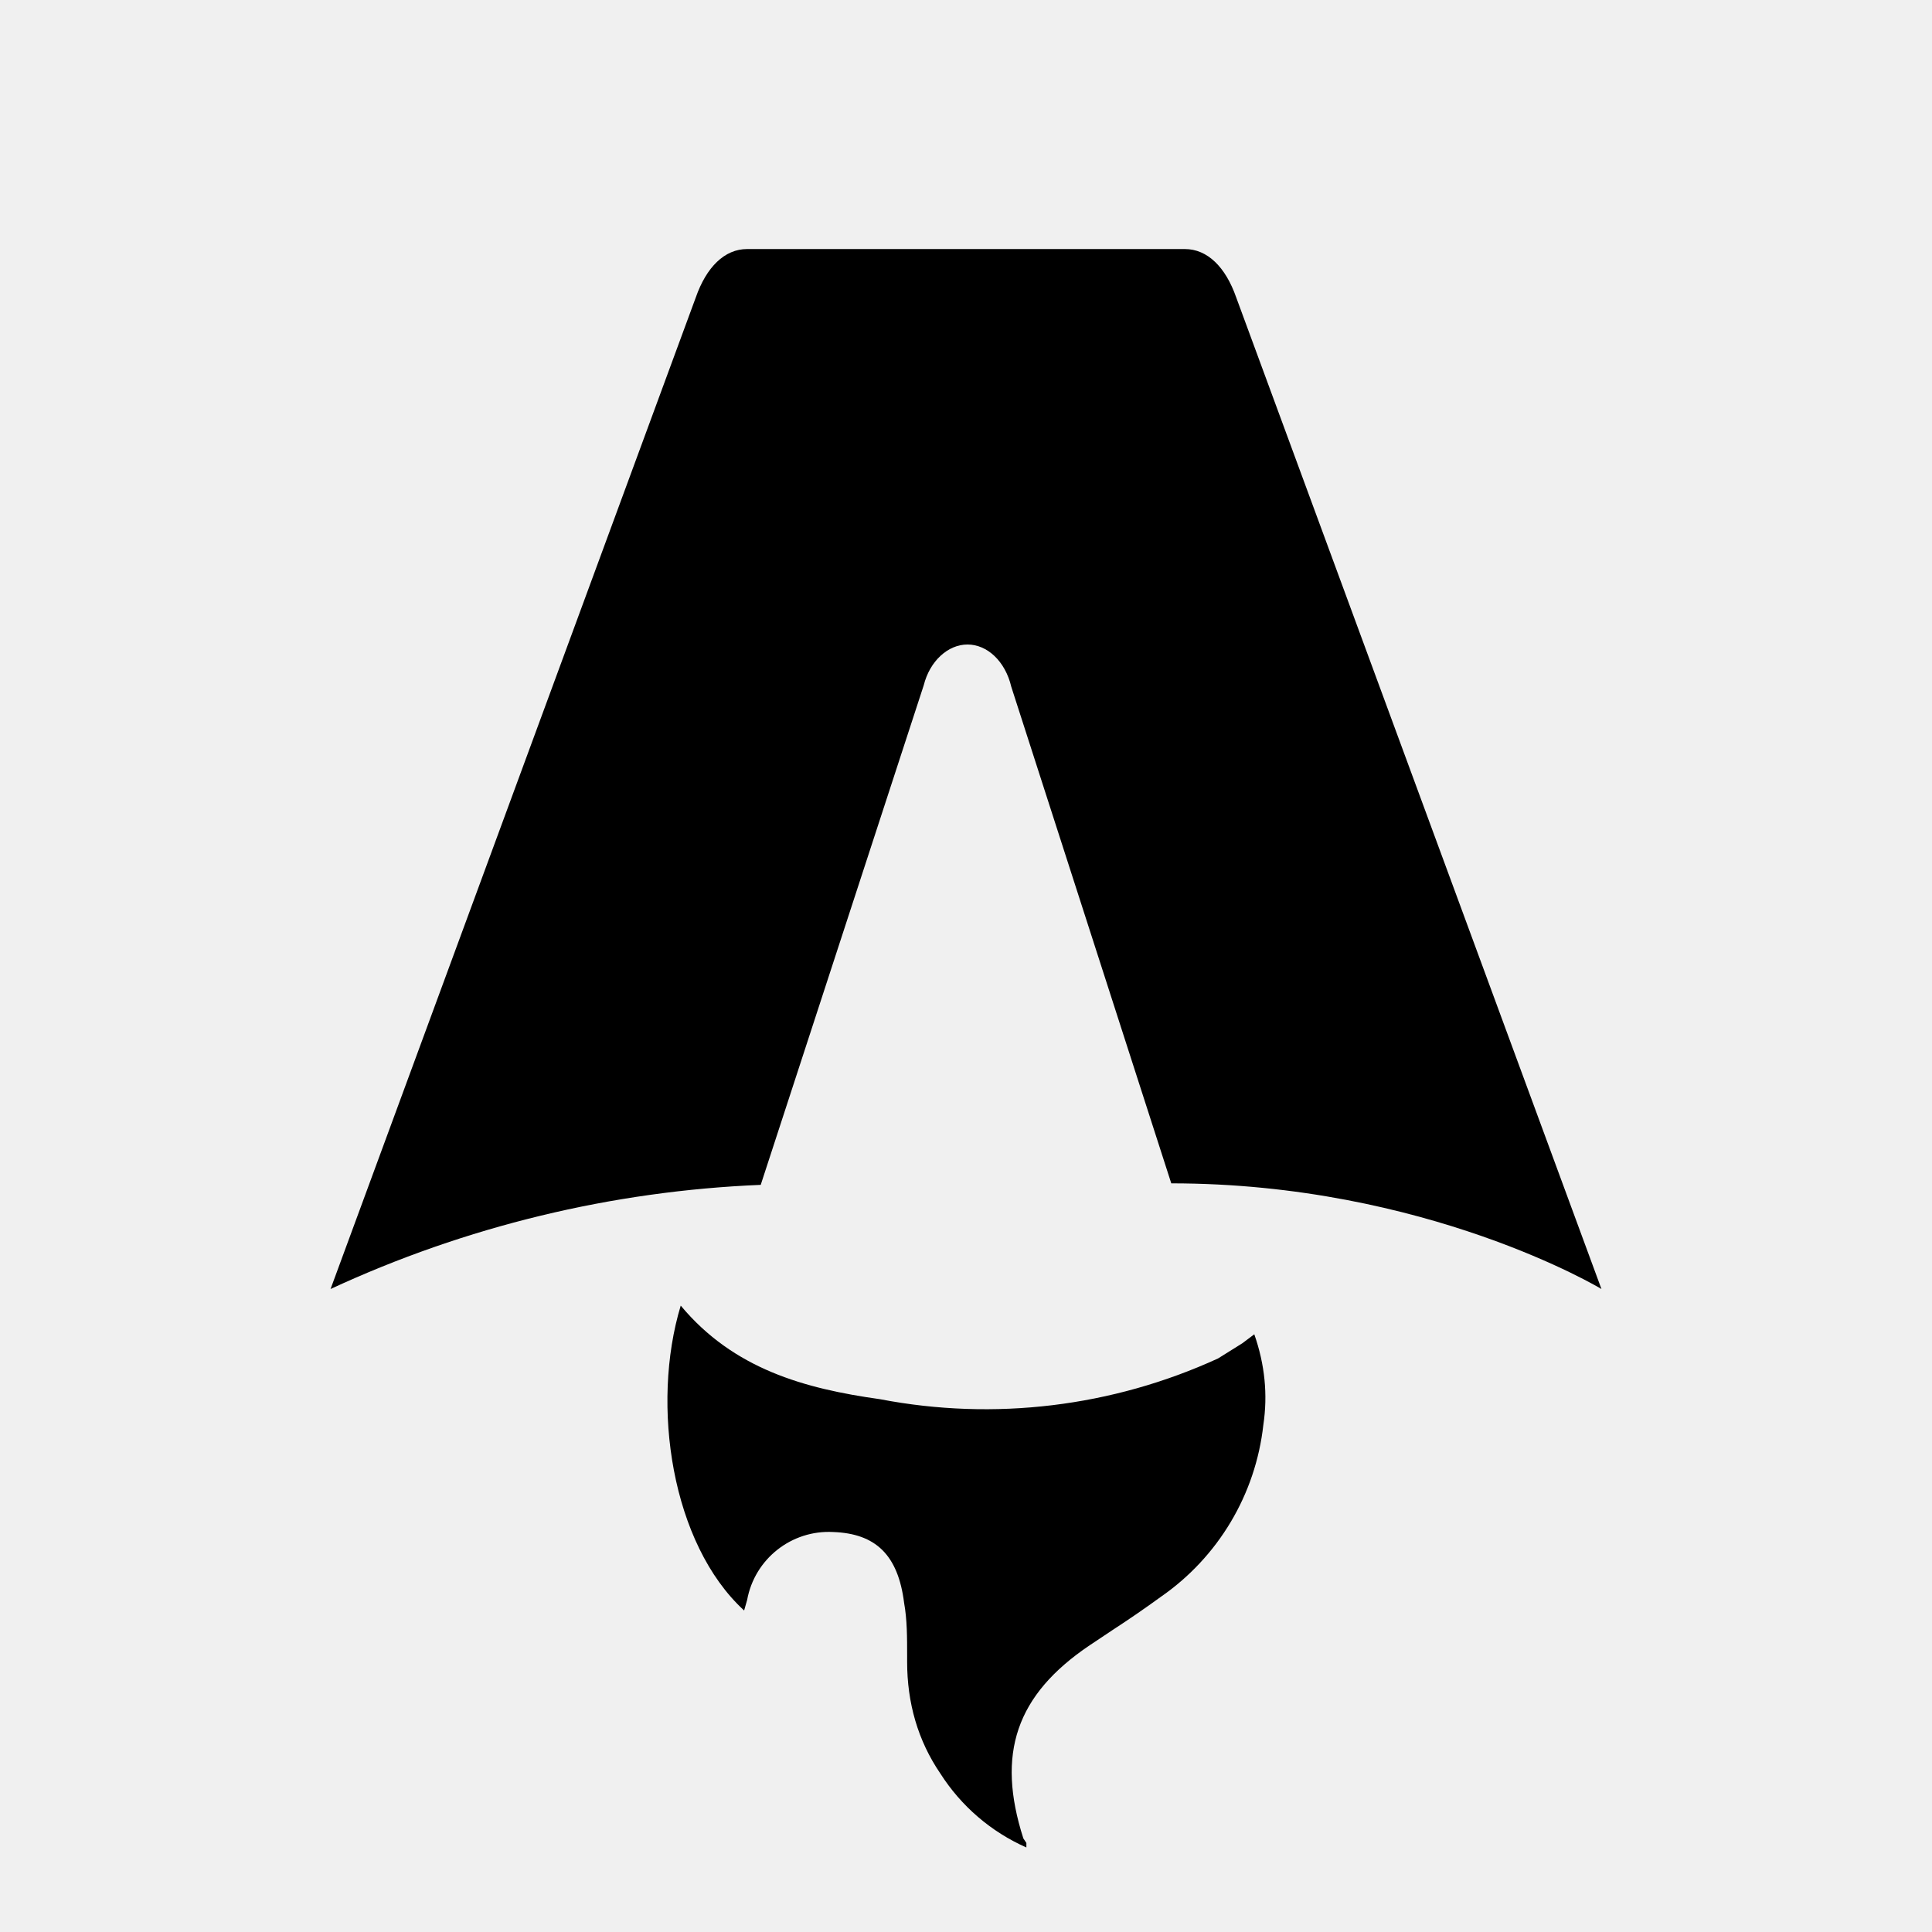
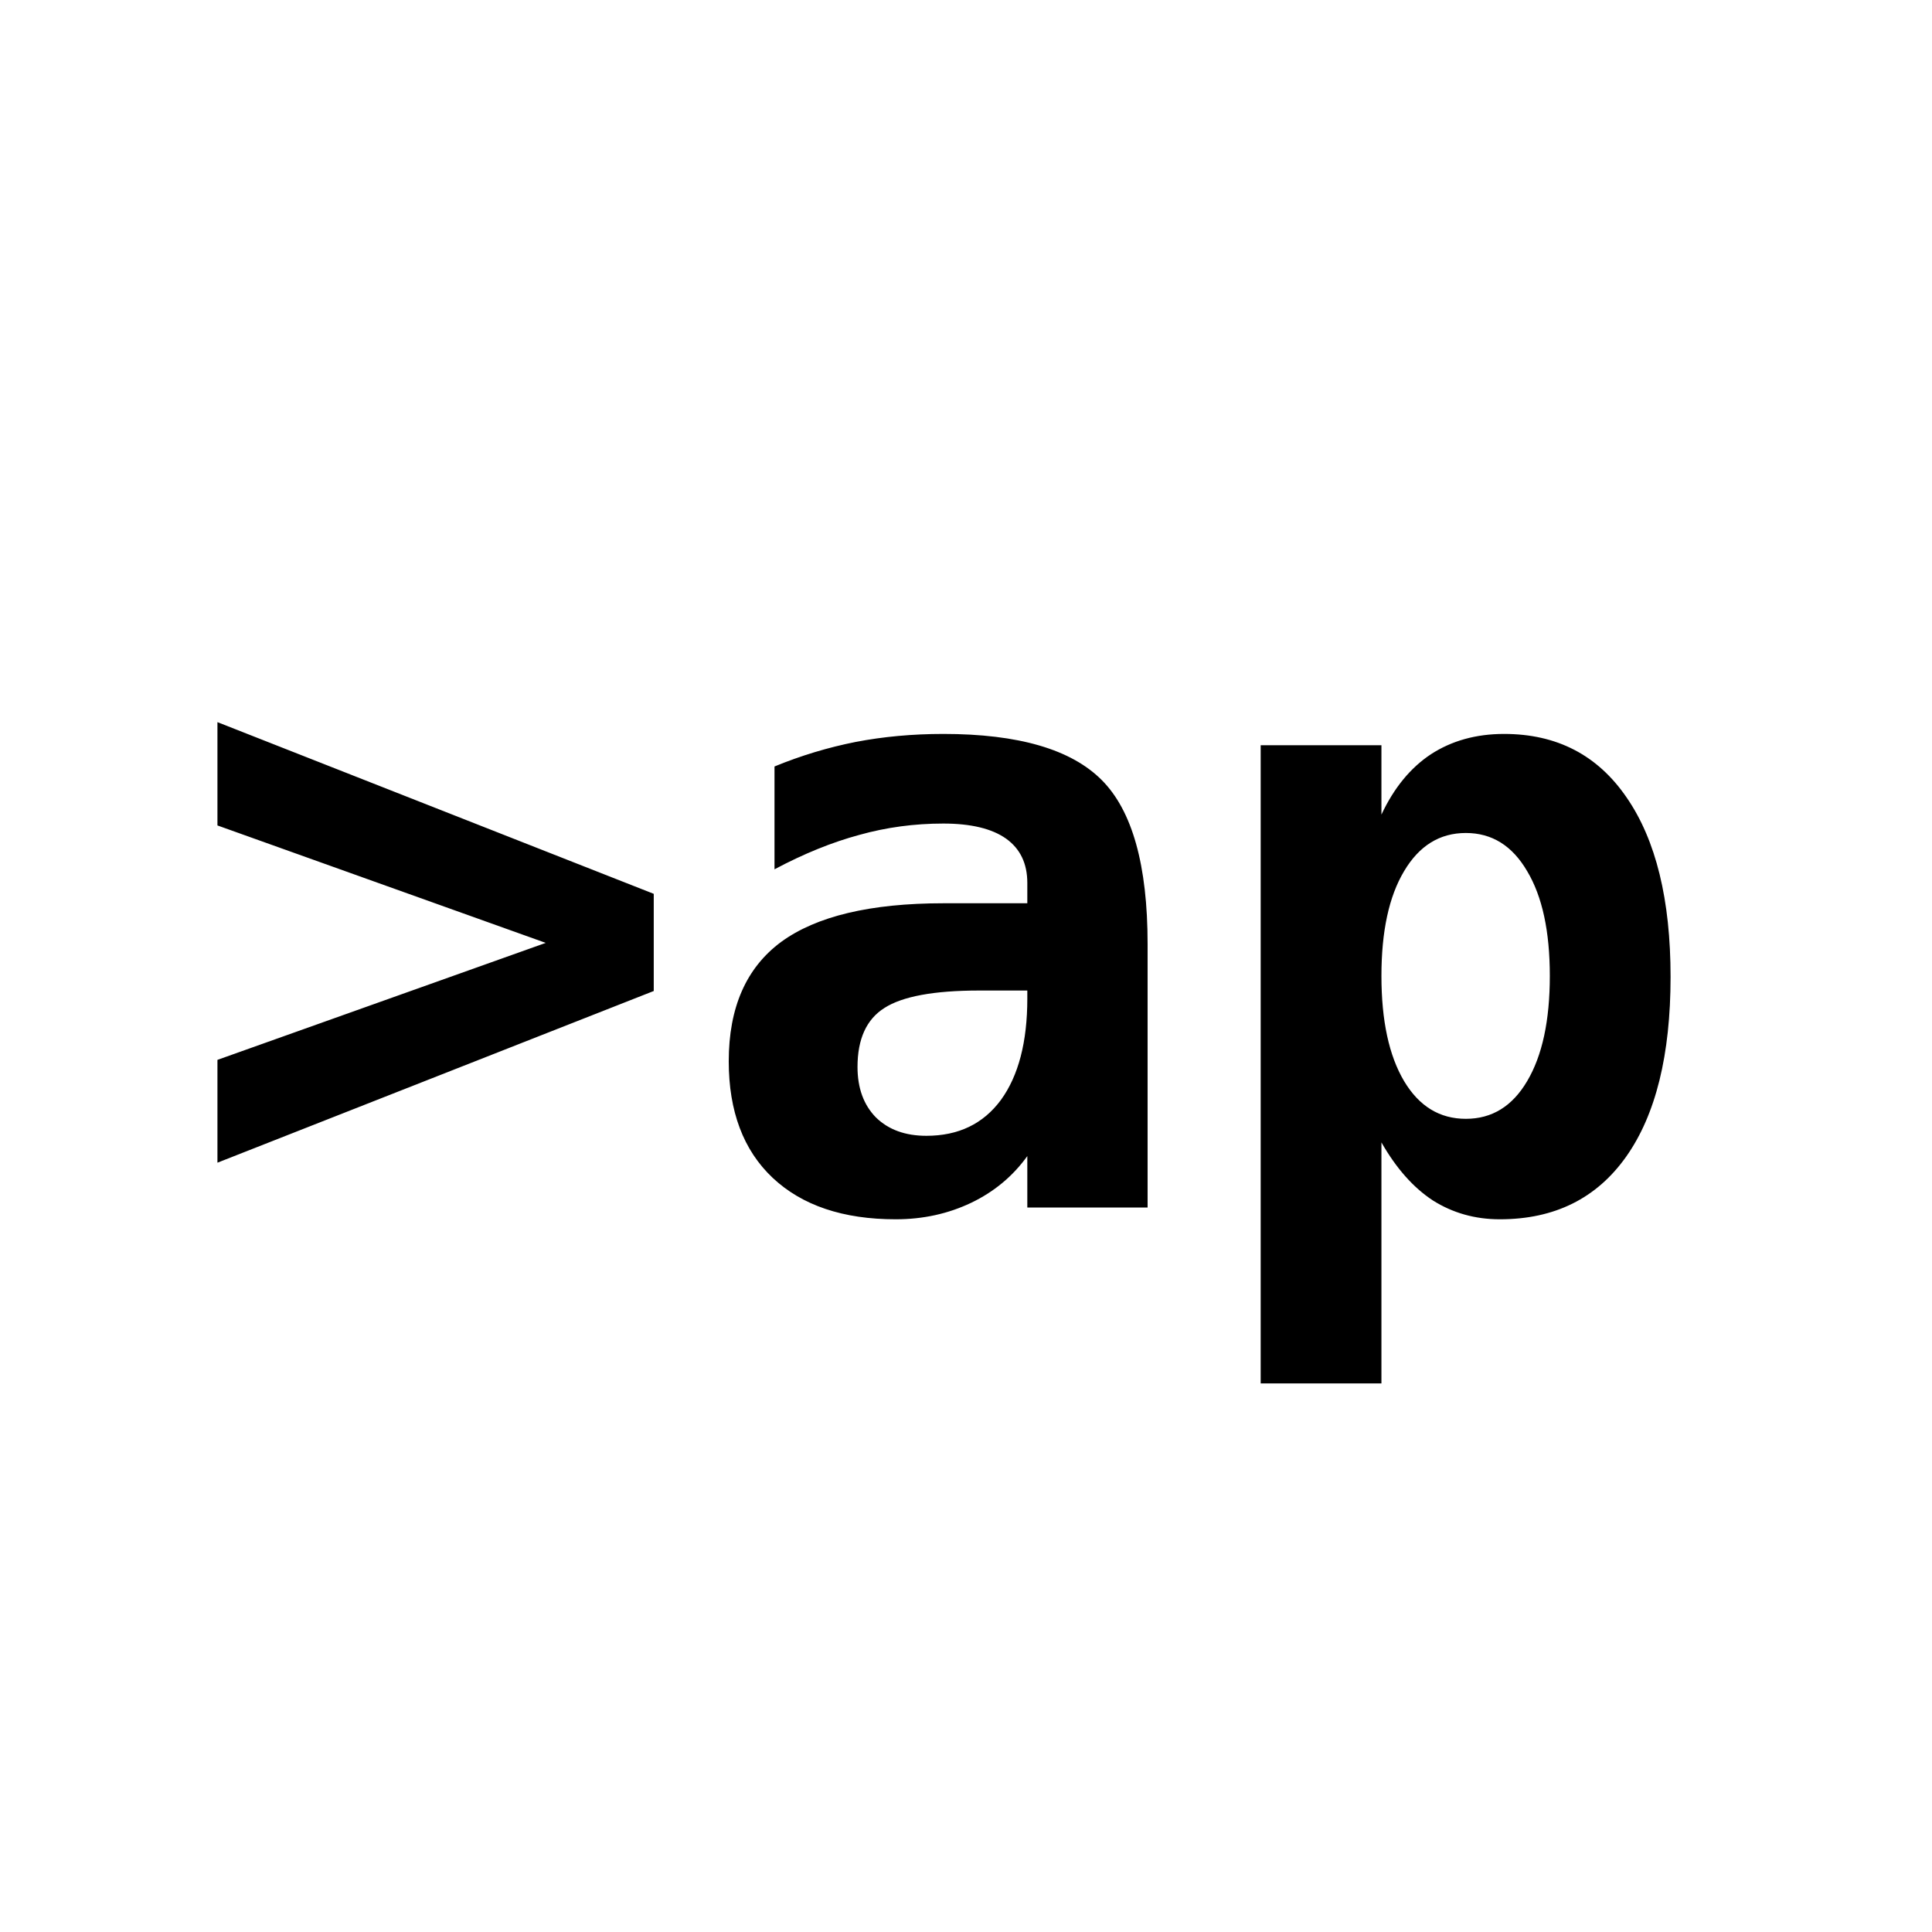
- <svg xmlns="http://www.w3.org/2000/svg" fill="none" viewBox="0 0 128 128">
-   <path d="M50.4 78.5a75.1 75.1 0 0 0-28.5 6.9l24.2-65.7c.7-2 1.9-3.2 3.4-3.2h29c1.5 0 2.7 1.2 3.4 3.2l24.2 65.7s-11.6-7-28.5-7L67 45.5c-.4-1.7-1.6-2.8-2.9-2.8-1.3 0-2.5 1.1-2.9 2.7L50.4 78.5Zm-1.1 28.2Zm-4.2-20.2c-2 6.6-.6 15.8 4.2 20.2a17.5 17.5 0 0 1 .2-.7 5.5 5.5 0 0 1 5.7-4.5c2.8.1 4.3 1.5 4.7 4.7.2 1.1.2 2.3.2 3.5v.4c0 2.7.7 5.2 2.2 7.4a13 13 0 0 0 5.7 4.9v-.3l-.2-.3c-1.8-5.6-.5-9.5 4.4-12.8l1.5-1a73 73 0 0 0 3.2-2.2 16 16 0 0 0 6.8-11.4c.3-2 .1-4-.6-6l-.8.6-1.6 1a37 37 0 0 1-22.4 2.7c-5-.7-9.7-2-13.2-6.2Z" />
-   <style>
-         path { fill: #000; }
-         @media (prefers-color-scheme: dark) {
-             path { fill: #FFF; }
-         }
-     </style>
+ <svg xmlns="http://www.w3.org/2000/svg" width="64" height="64" viewBox="0 0 64 64">
+   <rect width="64" height="64" fill="white" />
+   <text x="6" y="40" font-family="monospace" font-weight="bold" font-size="28" fill="black">&gt;ap</text>
</svg>
